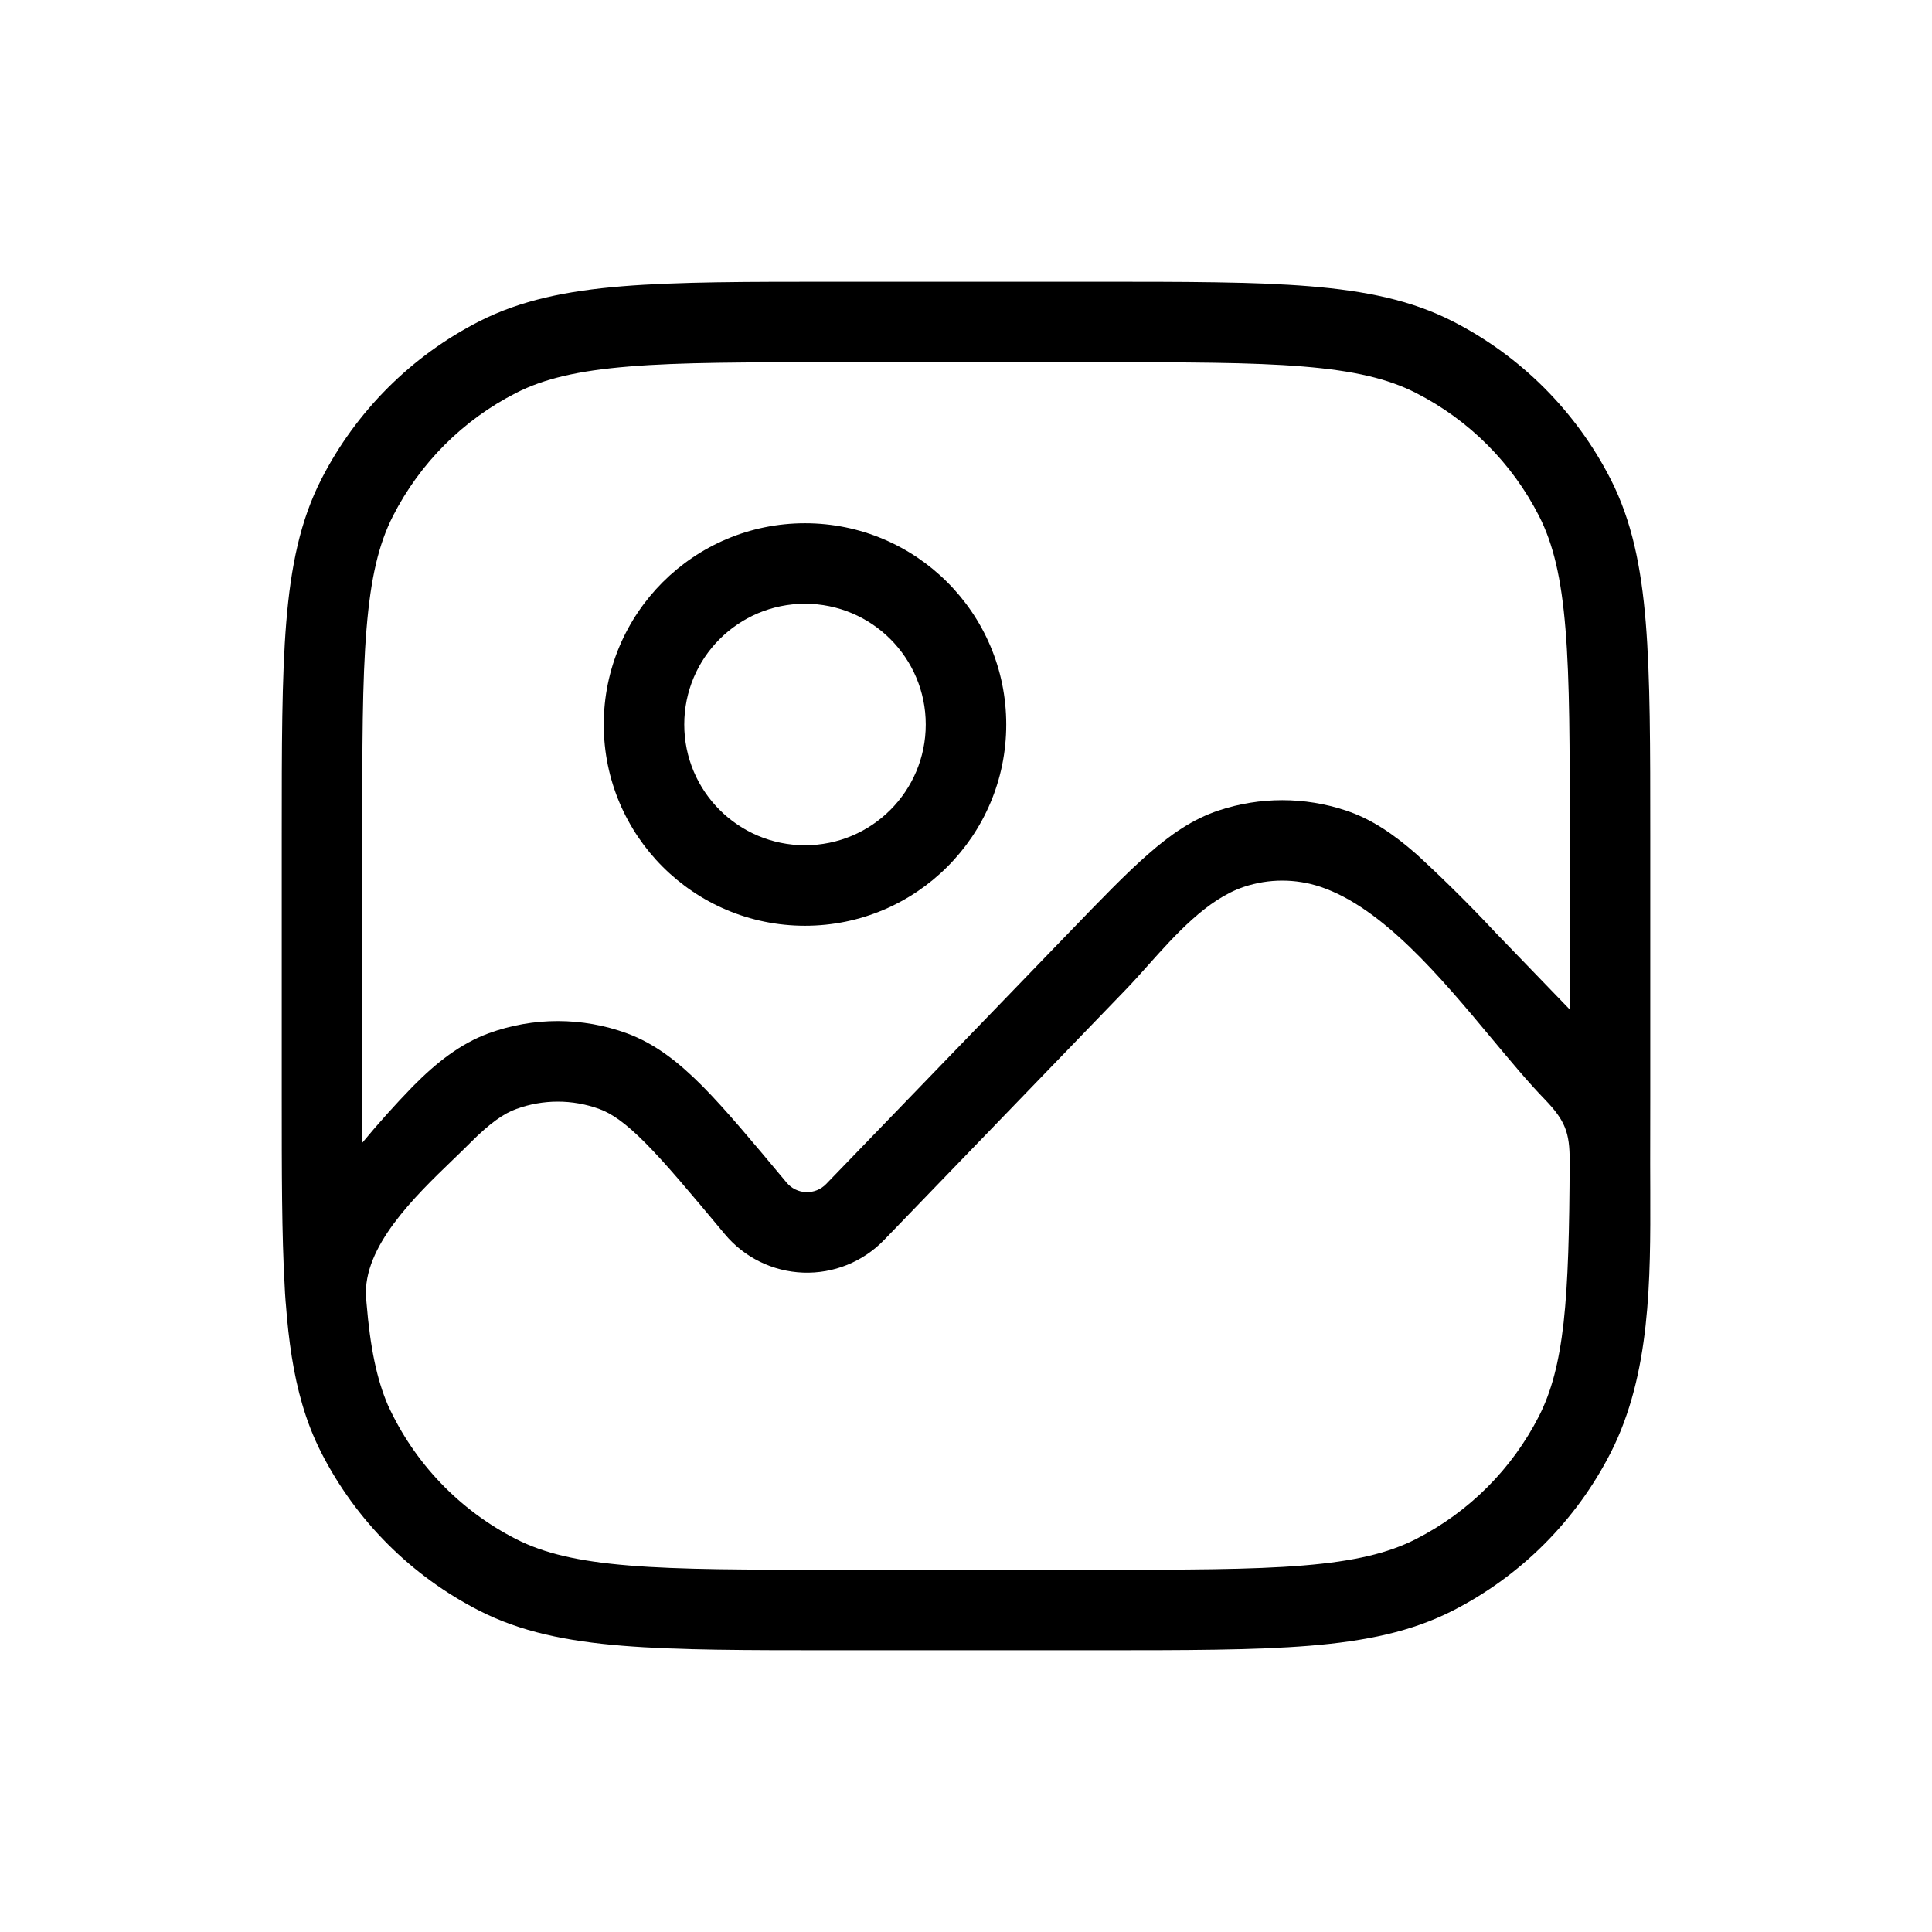
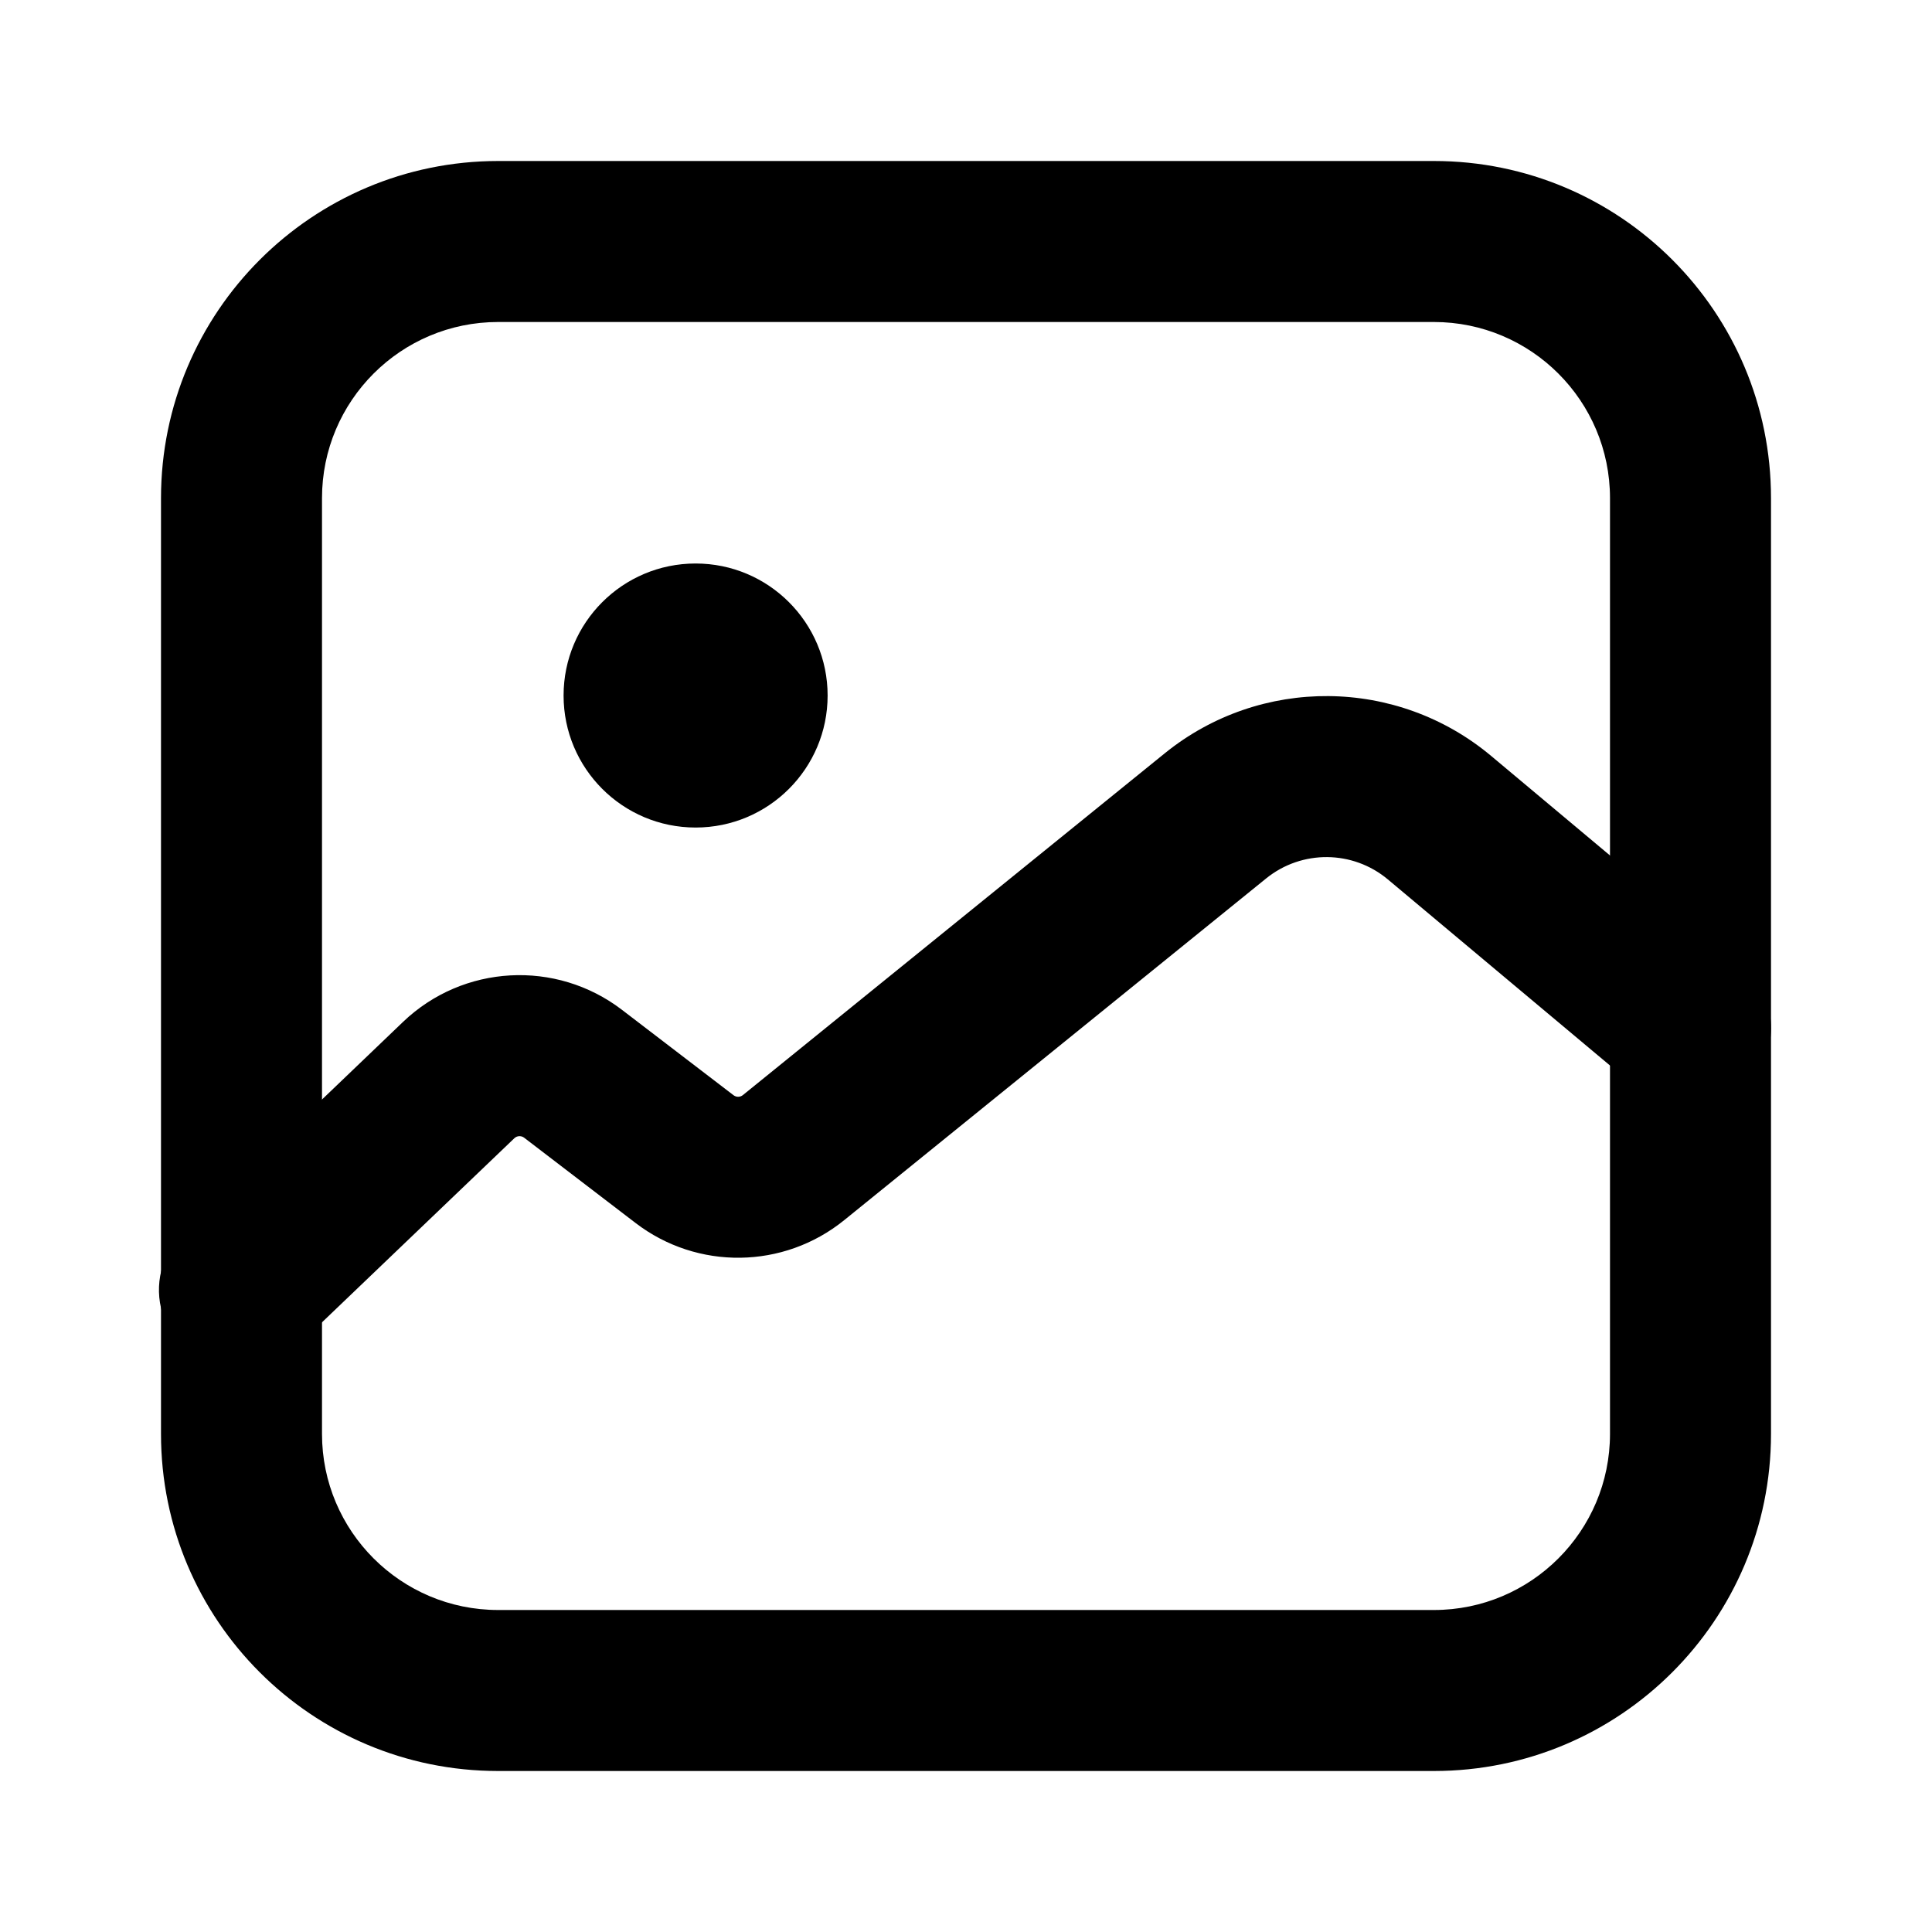
<svg xmlns="http://www.w3.org/2000/svg" width="24" height="24" viewBox="0 0 24 24">
-   <path fill="currentColor" d="M7.5 9a2.5 2.5 0 1 1 5 0a2.5 2.5 0 0 1-5 0M10 7.5a1.5 1.5 0 1 0 0 3a1.5 1.5 0 0 0 0-3" />
-   <path fill="currentColor" d="M13.623 3.5h-3.246c-1.1 0-1.958 0-2.645.056c-.698.057-1.265.175-1.775.434A4.5 4.5 0 0 0 3.99 5.957c-.26.51-.377 1.077-.434 1.775C3.5 8.42 3.5 9.276 3.5 10.377v3.246c0 .946 0 1.712.036 2.345q.004.097.012.2l.003.031c.035.466.095.874.204 1.246q.091.314.235.598a4.5 4.5 0 0 0 1.967 1.967c.51.26 1.077.377 1.775.434c.687.056 1.544.056 2.645.056h3.246c1.1 0 1.958 0 2.645-.056c.698-.057 1.265-.175 1.775-.434a4.5 4.5 0 0 0 1.967-1.967c.496-.975.493-2.153.49-3.241l-.001-.342l.001-.837v-3.246c0-1.1 0-1.958-.056-2.645c-.057-.698-.175-1.265-.434-1.775a4.5 4.5 0 0 0-1.967-1.967c-.51-.26-1.077-.377-1.775-.434c-.687-.056-1.544-.056-2.645-.056m-9.07 12.686l-.006-.07c-.041-.628.603-1.25 1.079-1.709q.115-.11.212-.207c.252-.254.423-.369.576-.424a1.5 1.5 0 0 1 1.03 0c.152.055.323.17.575.424c.255.257.556.617.984 1.13a1.33 1.33 0 0 0 1.98.073l3.003-3.111c.087-.09.178-.192.272-.297c.345-.386.738-.826 1.197-.979a1.5 1.5 0 0 1 .947 0c.773.258 1.499 1.129 2.13 1.886c.234.28.454.545.66.757c.251.261.308.411.307.763c-.003.87-.02 1.507-.075 2.005c-.057.505-.153.862-.305 1.162a3.5 3.5 0 0 1-1.53 1.53c-.346.176-.766.276-1.402.328c-.642.053-1.459.053-2.587.053h-3.2c-1.128 0-1.945 0-2.586-.053c-.637-.052-1.057-.152-1.403-.328a3.5 3.5 0 0 1-1.592-1.663c-.138-.321-.22-.713-.266-1.27M19.5 12.54l-.925-.958a18 18 0 0 0-.976-.968c-.283-.248-.558-.439-.881-.546a2.5 2.5 0 0 0-1.579 0c-.323.107-.598.298-.88.546c-.275.24-.588.565-.977.968l-3.019 3.126a.33.33 0 0 1-.492-.018l-.015-.018c-.41-.491-.738-.885-1.027-1.177c-.296-.298-.59-.53-.942-.659a2.5 2.5 0 0 0-1.717 0c-.352.13-.645.36-.942.66a12 12 0 0 0-.628.7V10.4c0-1.128 0-1.945.053-2.586c.052-.637.152-1.057.328-1.403a3.5 3.5 0 0 1 1.53-1.53c.346-.176.766-.276 1.403-.328C8.455 4.5 9.272 4.5 10.4 4.5h3.2c1.128 0 1.945 0 2.586.053c.637.052 1.057.152 1.403.328a3.5 3.5 0 0 1 1.53 1.53c.176.346.276.766.328 1.403c.053.641.053 1.458.053 2.586z" />
+   <g class="image-outline">
+     <g fill="currentColor" class="Vector">
+       <path fill-rule="evenodd" d="M6.188 2h11.625A4.187 4.187 0 0 1 22 6.188v11.625A4.187 4.187 0 0 1 17.812 22H6.188A4.187 4.187 0 0 1 2 17.812V6.188A4.19 4.19 0 0 1 6.188 2m0 2C4.979 4 4 4.98 4 6.188v11.625C4 19.02 4.98 20 6.188 20h11.625C19.02 20 20 19.02 20 17.812V6.188C20 4.98 19.02 4 17.812 4z" clip-rule="evenodd" />
+       <path fill-rule="evenodd" d="M17.24 10.924a1.19 1.19 0 0 0-1.51-.013l-5.244 4.247a2.094 2.094 0 0 1-2.59.035l-1.385-1.06a.094.094 0 0 0-.122.007l-2.698 2.582a1 1 0 1 1-1.382-1.444l2.697-2.583a2.094 2.094 0 0 1 2.721-.15l1.385 1.06a.094.094 0 0 0 .116-.001l5.242-4.247a3.19 3.19 0 0 1 4.053.033l3.12 2.613a1 1 0 0 1-1.285 1.533z" clip-rule="evenodd" />
+       <path d="M10.281 8.64a1.64 1.64 0 1 1-3.28 0a1.64 1.64 0 0 1 3.28 0" />
+     </g>
+   </g>
</svg>
